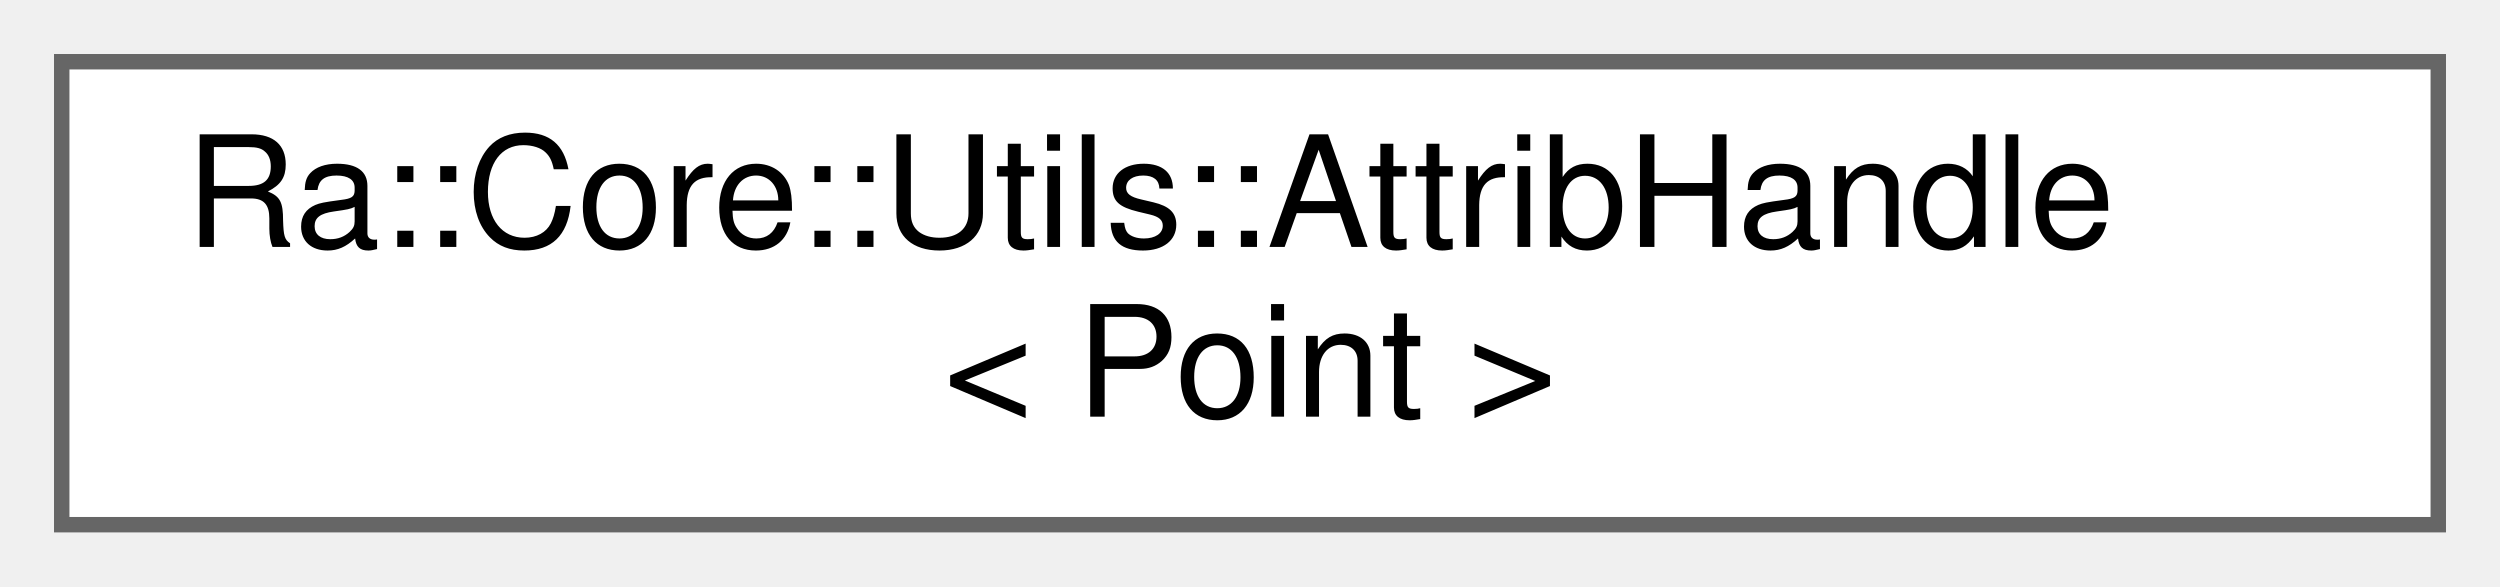
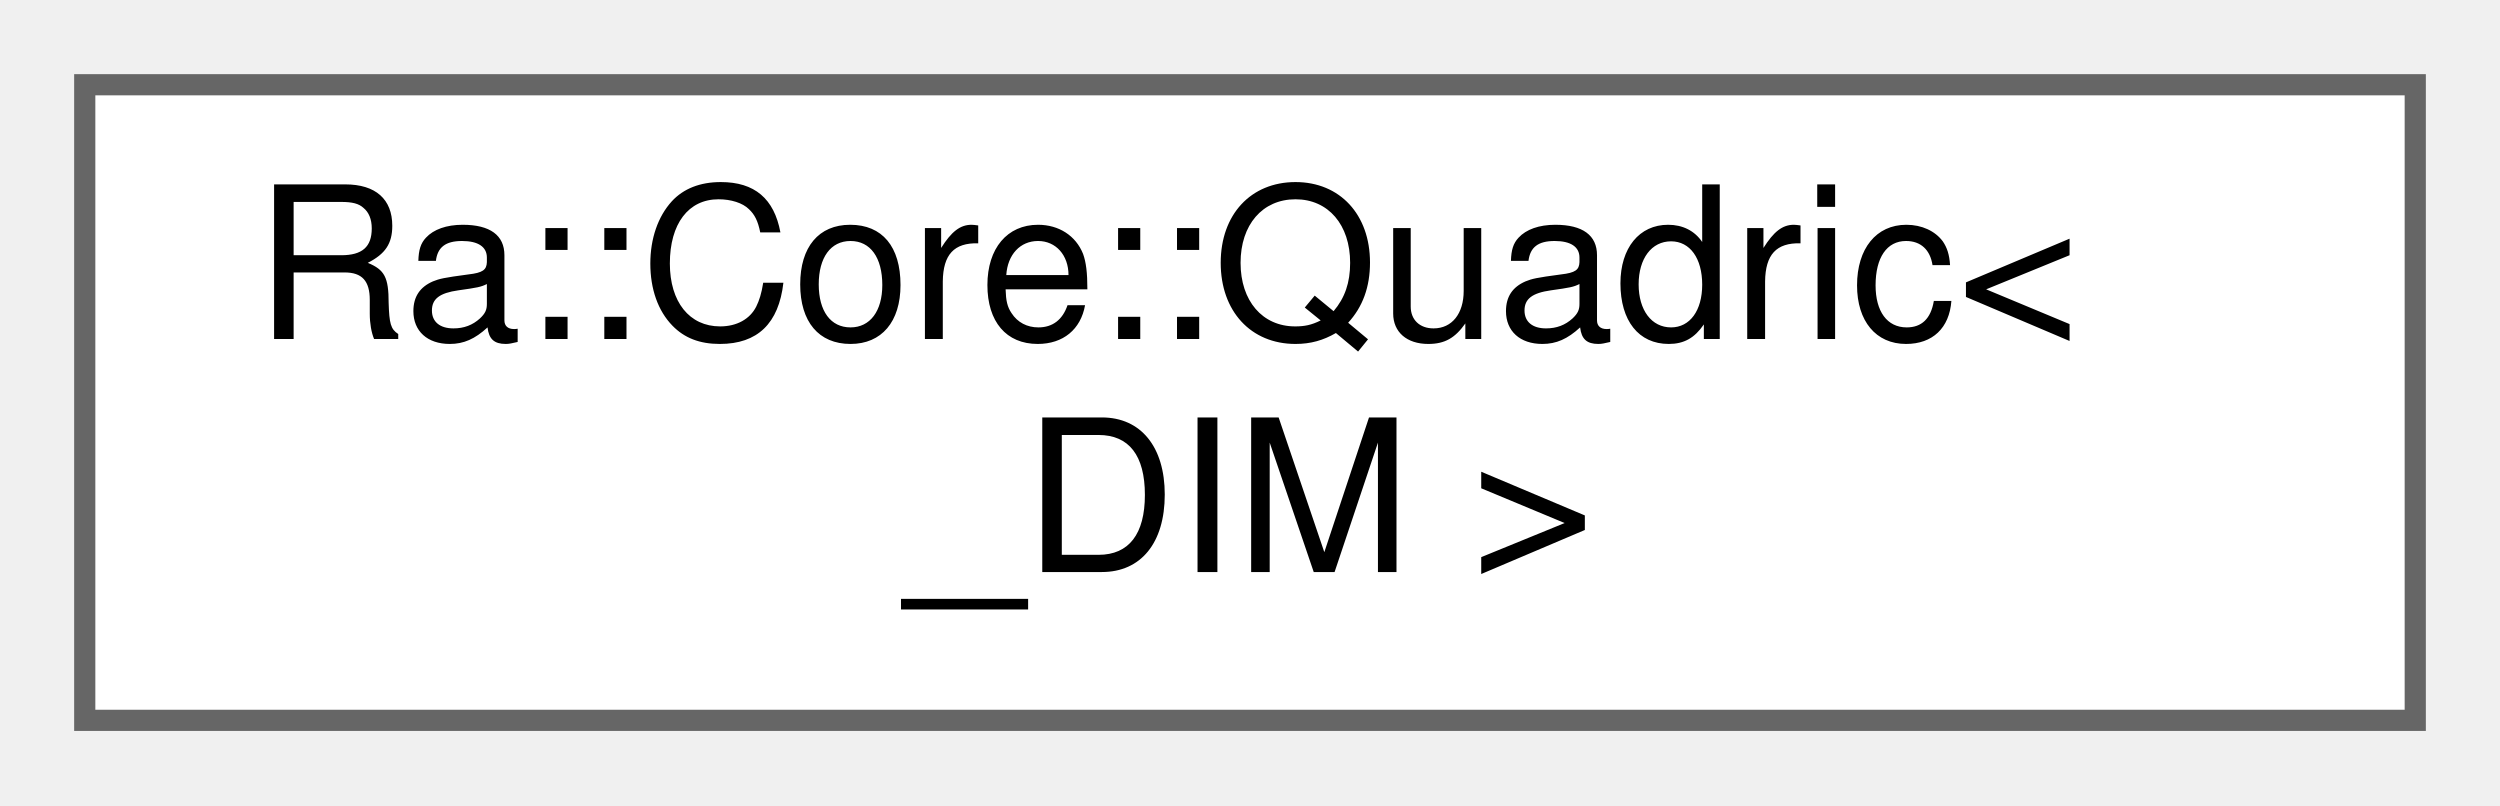
- <svg xmlns="http://www.w3.org/2000/svg" xmlns:xlink="http://www.w3.org/1999/xlink" width="162pt" height="38pt" viewBox="0.00 0.00 162.00 38.00">
+ <svg xmlns="http://www.w3.org/2000/svg" xmlns:xlink="http://www.w3.org/1999/xlink" width="118pt" height="38pt" viewBox="0.00 0.00 118.00 38.00">
  <g id="graph0" class="graph" transform="scale(1 1) rotate(0) translate(4 34)">
    <g id="Node000000" class="node">
      <g id="a_Node000000">
-         <a xlink:href="classRa_1_1Core_1_1Utils_1_1AttribHandle.html" target="_top" xlink:title=" ">
-           <polygon fill="white" stroke="#666666" points="154,-30 0,-30 0,0 154,0 154,-30" />
-           <text text-anchor="start" x="8" y="-18" font-family="Helvetica,sans-Serif" font-size="10.00">Ra::Core::Utils::AttribHandle</text>
-           <text text-anchor="middle" x="77" y="-7" font-family="Helvetica,sans-Serif" font-size="10.00">&lt; Point &gt;</text>
+         <a xlink:href="classRa_1_1Core_1_1Quadric.html" target="_top" xlink:title=" ">
+           <polygon fill="white" stroke="#666666" points="110,-30 0,-30 0,0 110,0 110,-30" />
+           <text text-anchor="start" x="8" y="-18" font-family="Helvetica,sans-Serif" font-size="10.00">Ra::Core::Quadric&lt;</text>
+           <text text-anchor="middle" x="55" y="-7" font-family="Helvetica,sans-Serif" font-size="10.00"> _DIM &gt;</text>
        </a>
      </g>
    </g>
  </g>
</svg>
